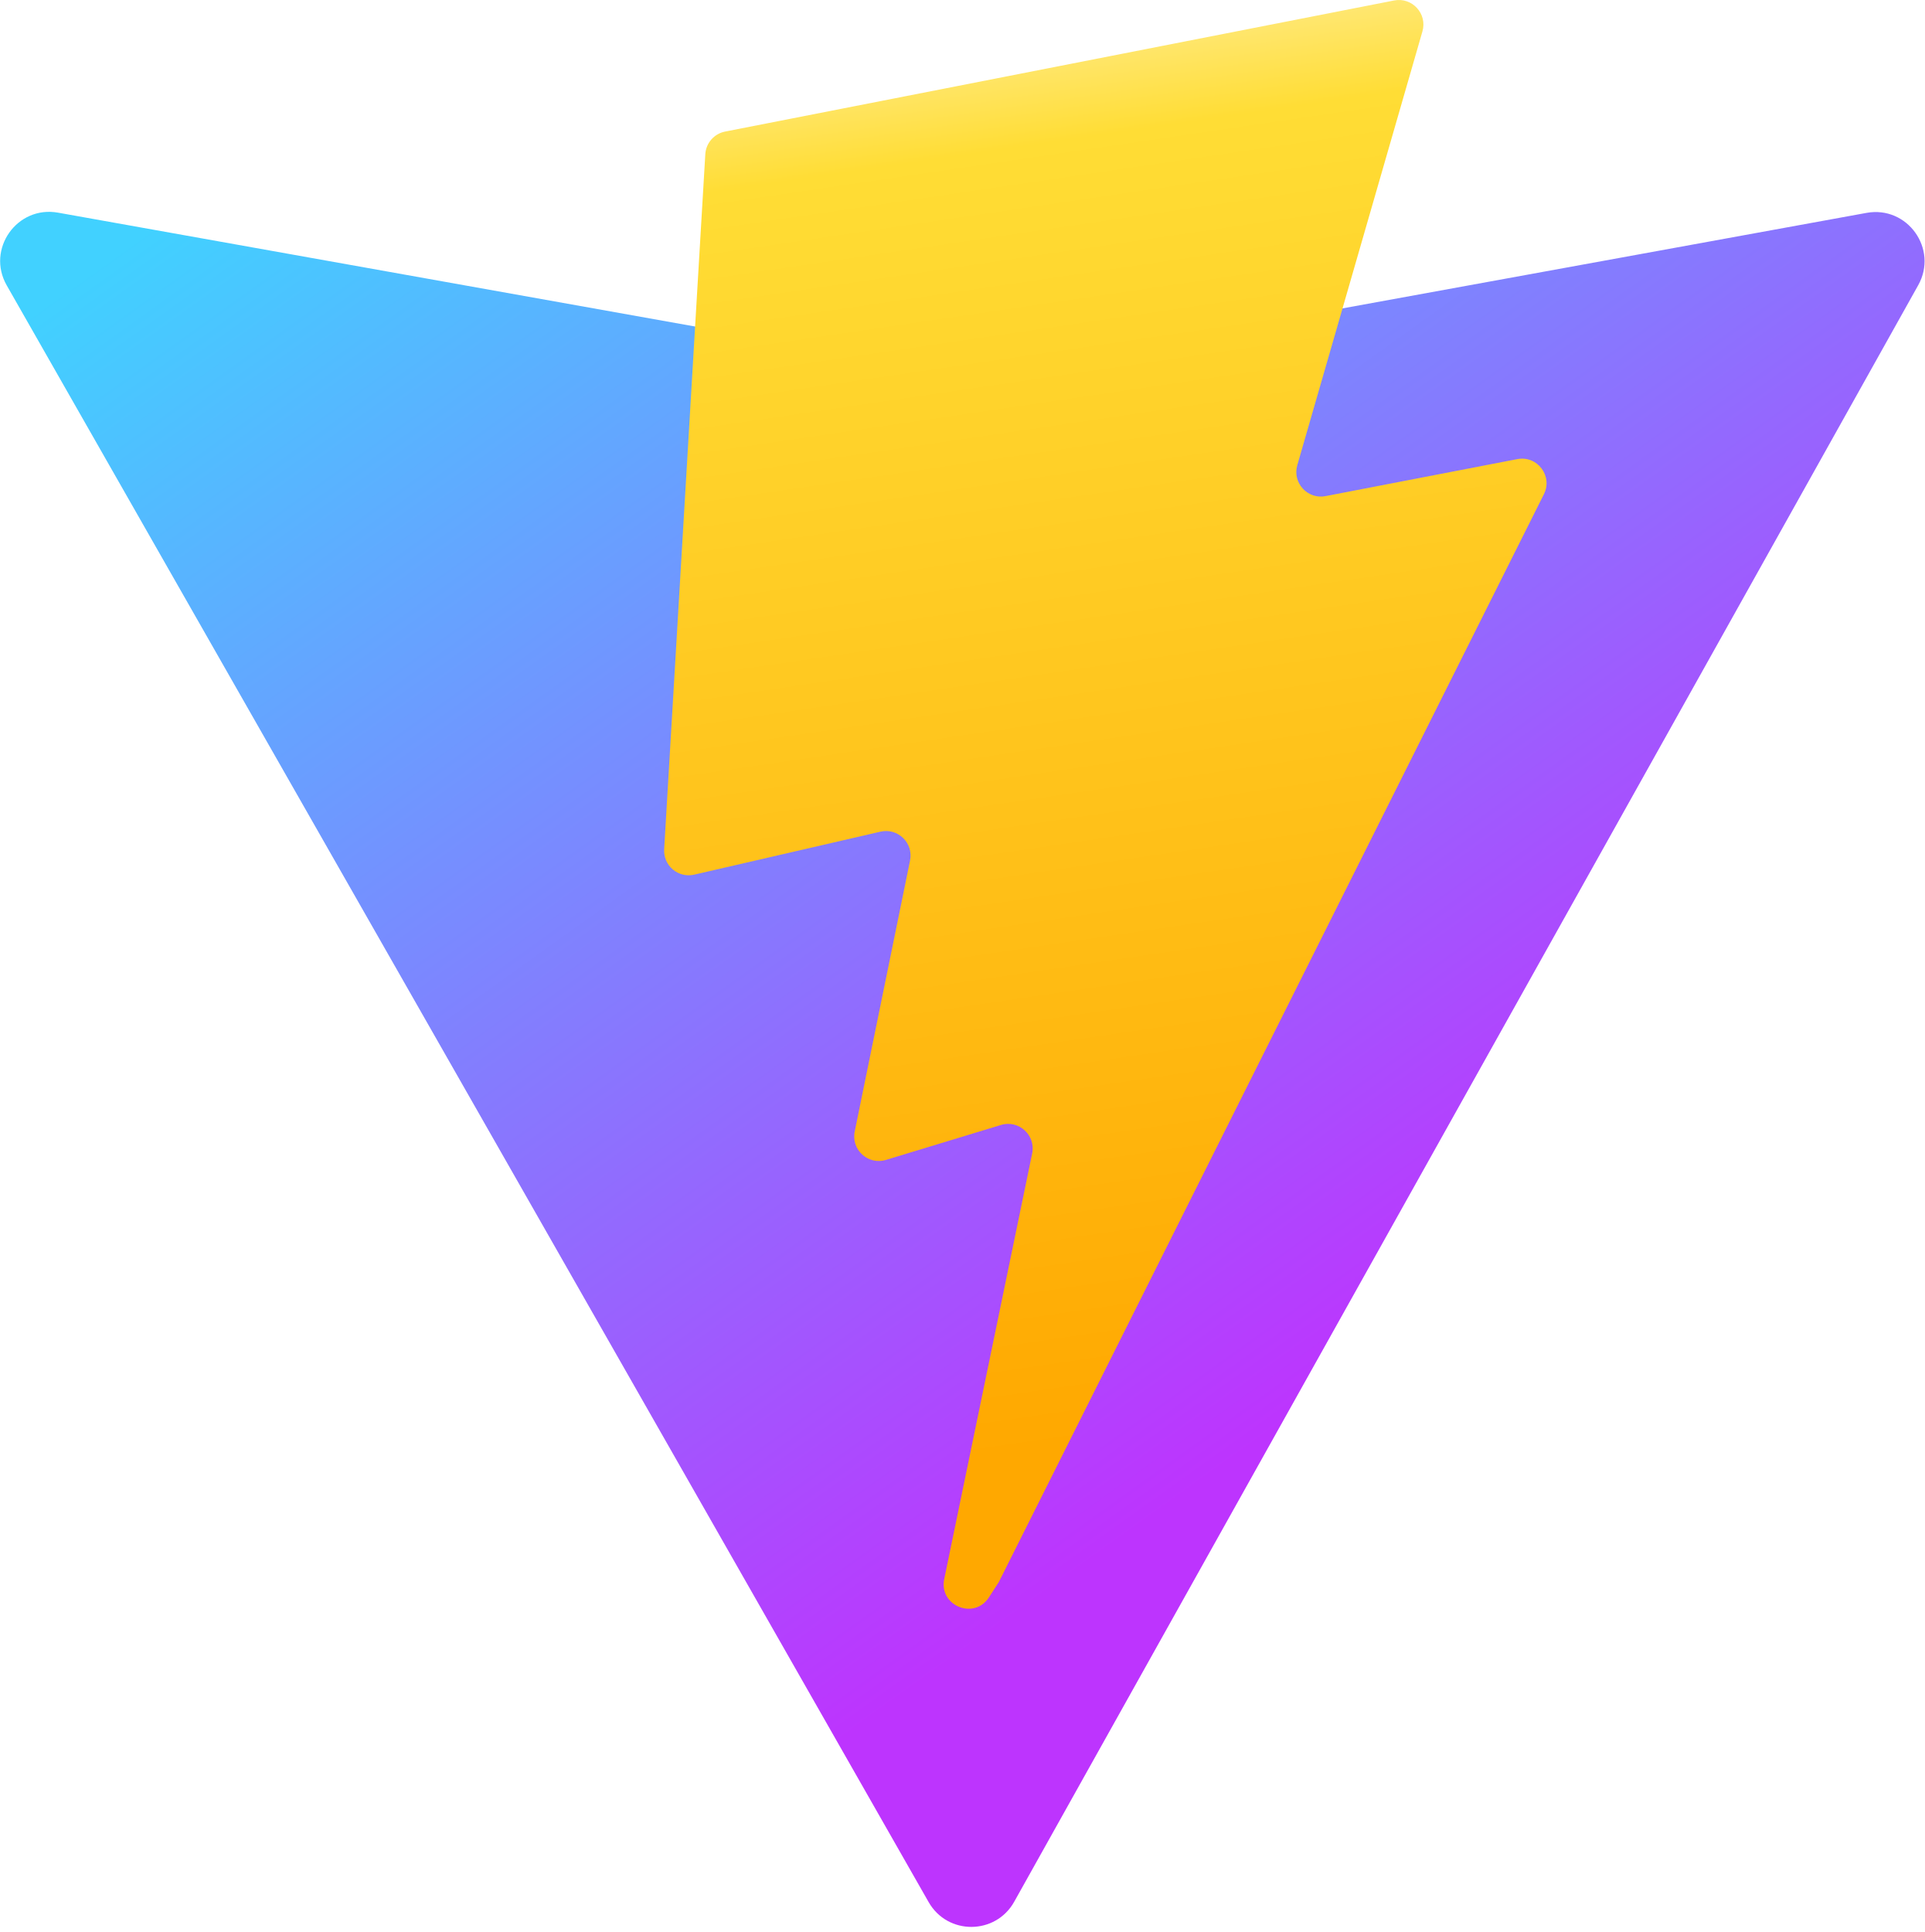
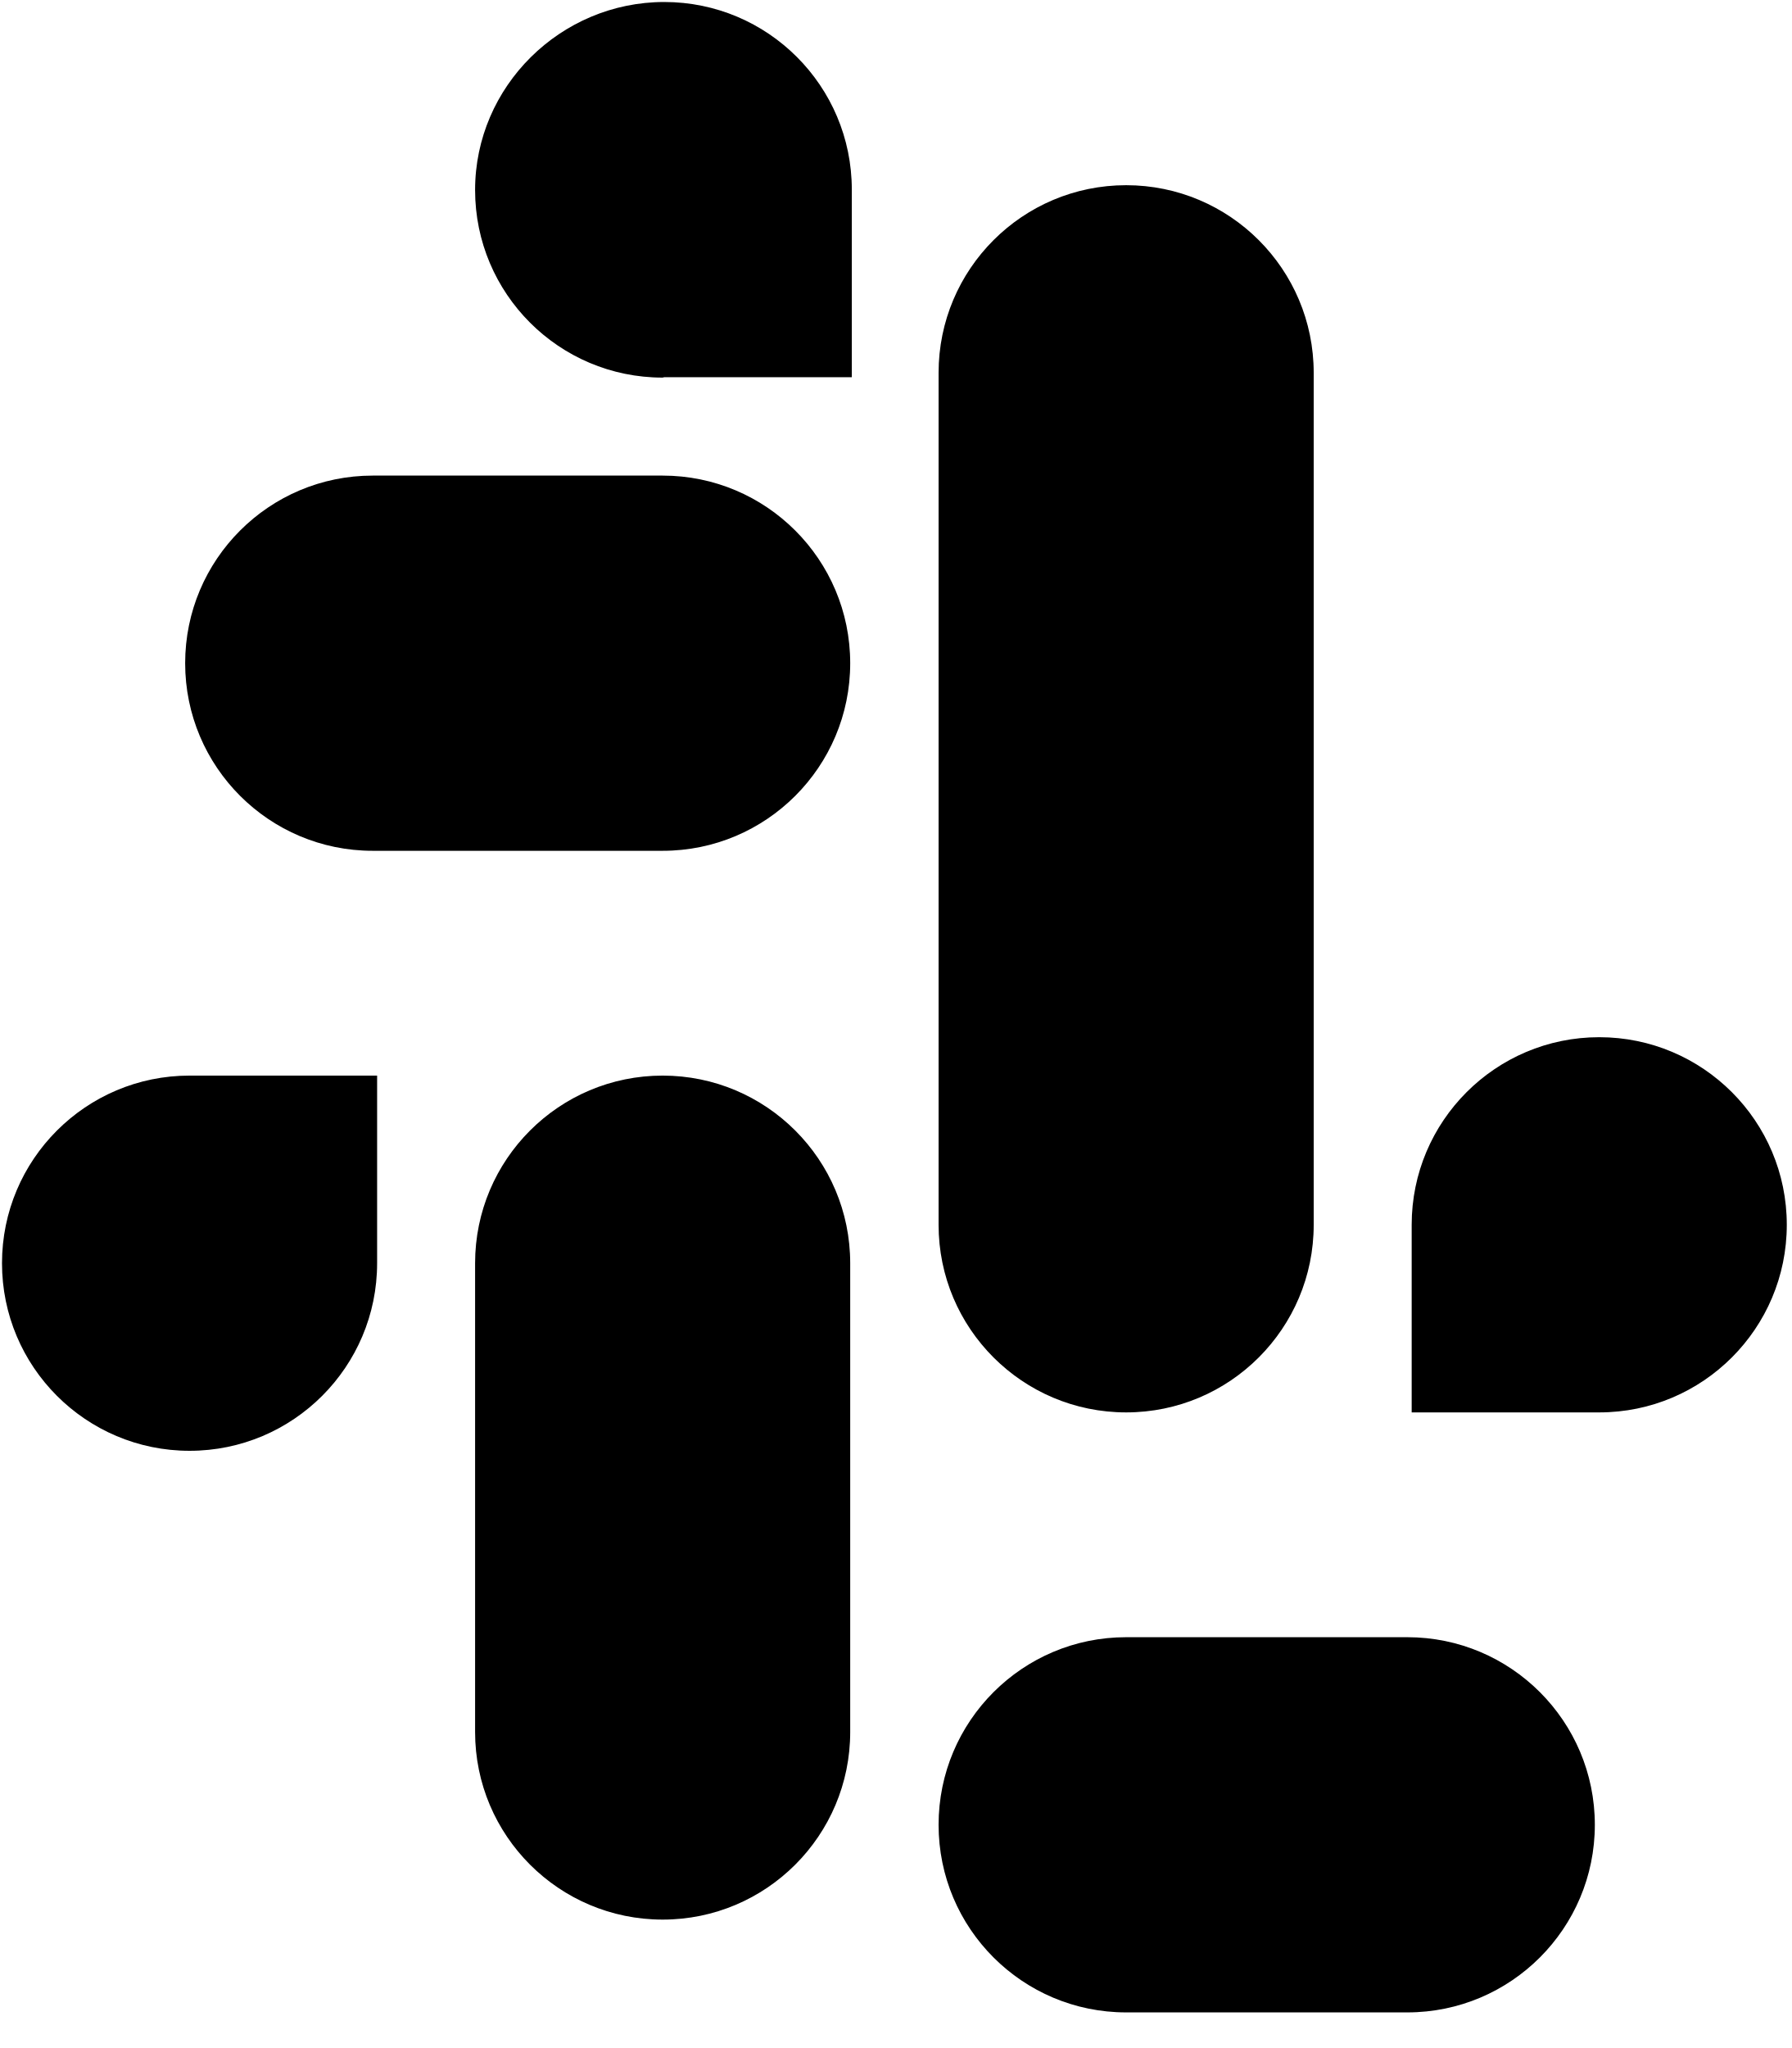
- <svg xmlns="http://www.w3.org/2000/svg" aria-hidden="true" role="img" class="iconify iconify--logos" width="31.88" height="32" preserveAspectRatio="xMidYMid meet" viewBox="0 0 256 257">
-   <defs>
-     <linearGradient id="IconifyId1813088fe1fbc01fb466" x1="-.828%" x2="57.636%" y1="7.652%" y2="78.411%">
-       <stop offset="0%" stop-color="#41D1FF" />
-       <stop offset="100%" stop-color="#BD34FE" />
-     </linearGradient>
-     <linearGradient id="IconifyId1813088fe1fbc01fb467" x1="43.376%" x2="50.316%" y1="2.242%" y2="89.03%">
-       <stop offset="0%" stop-color="#FFEA83" />
-       <stop offset="8.333%" stop-color="#FFDD35" />
-       <stop offset="100%" stop-color="#FFA800" />
-     </linearGradient>
-   </defs>
-   <path fill="url(#IconifyId1813088fe1fbc01fb466)" d="M255.153 37.938L134.897 252.976c-2.483 4.44-8.862 4.466-11.382.048L.875 37.958c-2.746-4.814 1.371-10.646 6.827-9.67l120.385 21.517a6.537 6.537 0 0 0 2.322-.004l117.867-21.483c5.438-.991 9.574 4.796 6.877 9.62Z" />
-   <path fill="url(#IconifyId1813088fe1fbc01fb467)" d="M185.432.063L96.44 17.501a3.268 3.268 0 0 0-2.634 3.014l-5.474 92.456a3.268 3.268 0 0 0 3.997 3.378l24.777-5.718c2.318-.535 4.413 1.507 3.936 3.838l-7.361 36.047c-.495 2.426 1.782 4.5 4.151 3.78l15.304-4.649c2.372-.72 4.652 1.36 4.15 3.788l-11.698 56.621c-.732 3.542 3.979 5.473 5.943 2.437l1.313-2.028l72.516-144.72c1.215-2.423-.88-5.186-3.54-4.672l-25.505 4.922c-2.396.462-4.435-1.77-3.759-4.114l16.646-57.705c.677-2.35-1.37-4.583-3.769-4.113Z" />
+ <svg xmlns="http://www.w3.org/2000/svg" viewBox="0 0 448 512">
+   <path d="M94.3 315.8c0 25.9-21 46.9-46.9 46.9S.5 341.7.5 315.8c0-25.9 21-46.9 46.9-46.9h46.9v46.9zm24.5 0c0-25.9 21-46.9 46.9-46.9s46.9 21 46.9 46.9v117.2c0 25.9-21 46.9-46.9 46.9s-46.9-21-46.9-46.9V315.8zm46.9-221.4c-25.9 0-46.9-21-46.9-46.9S140.2.5 166.1.5s46.9 21 46.9 46.9v46.9h-46.9zm0 24.5c25.9 0 46.9 21 46.9 46.9s-21 46.9-46.9 46.9H93.2c-25.9 0-46.9-21-46.9-46.9s21-46.9 46.9-46.9h70.3zm187.3 187.3c0-25.9 21-46.9 46.9-46.9s46.9 21 46.9 46.9-21 46.9-46.9 46.9h-46.9v-46.9zm-24.5 0c0 25.9-21 46.9-46.9 46.9s-46.9-21-46.9-46.9V93.2c0-25.9 21-46.9 46.9-46.9s46.9 21 46.9 46.9v211.6zm-46.9 221.4c25.9 0 46.9 21 46.9 46.9s-21 46.9-46.9 46.9-46.9-21-46.9-46.9v-46.9h46.9zm0-24.5c-25.9 0-46.9-21-46.9-46.9s21-46.9 46.9-46.9h70.3c25.9 0 46.9 21 46.9 46.9s-21 46.9-46.9 46.9h-70.3z" />
</svg>
